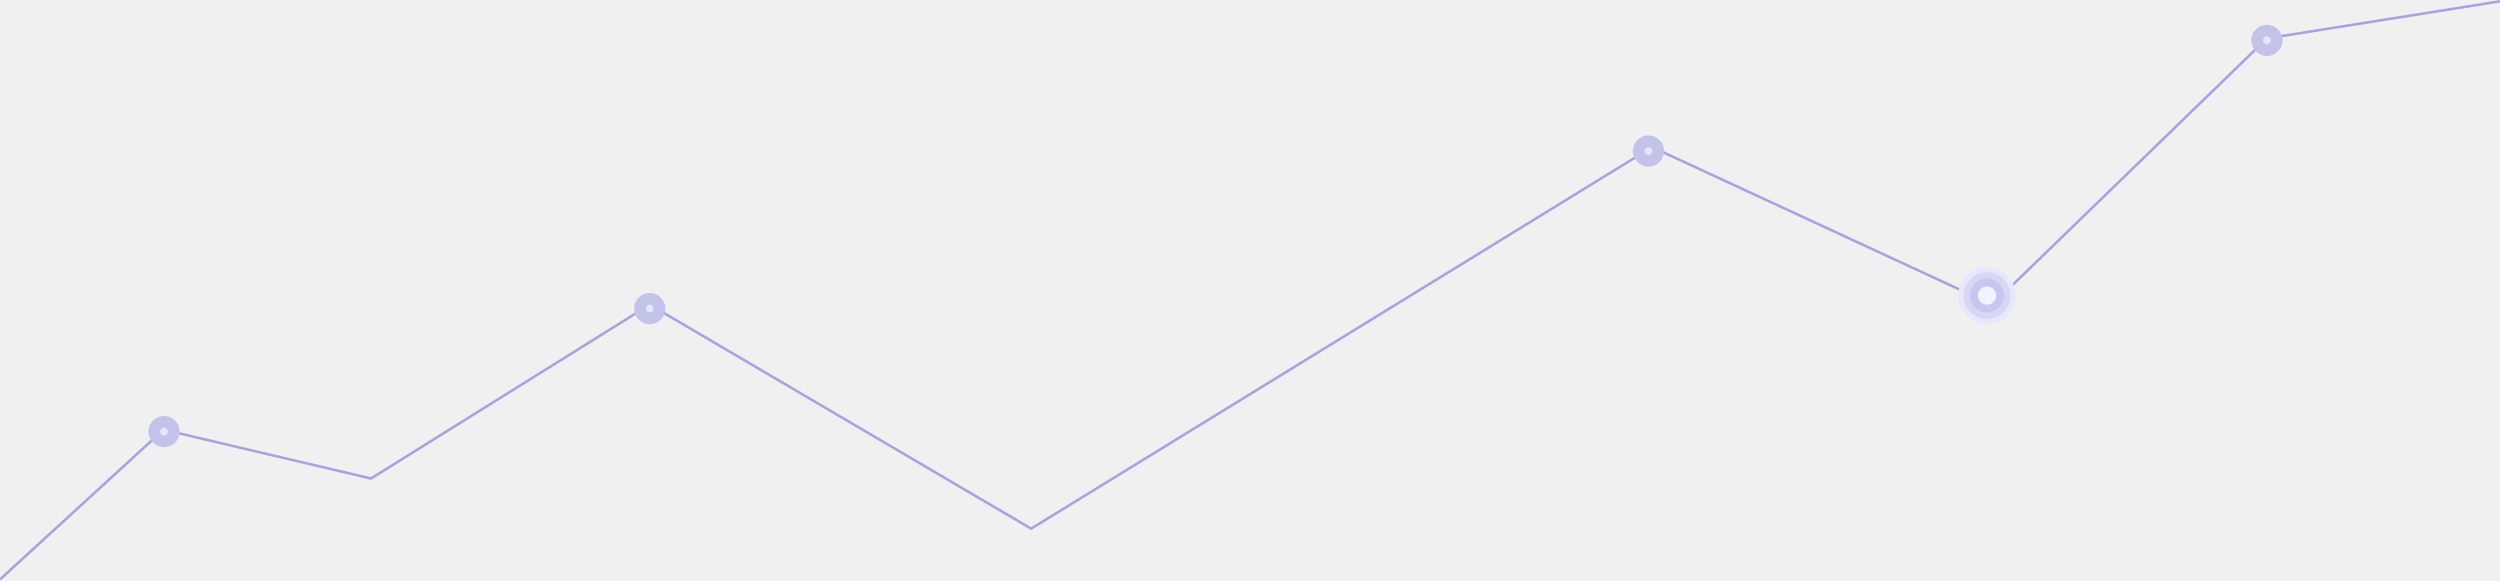
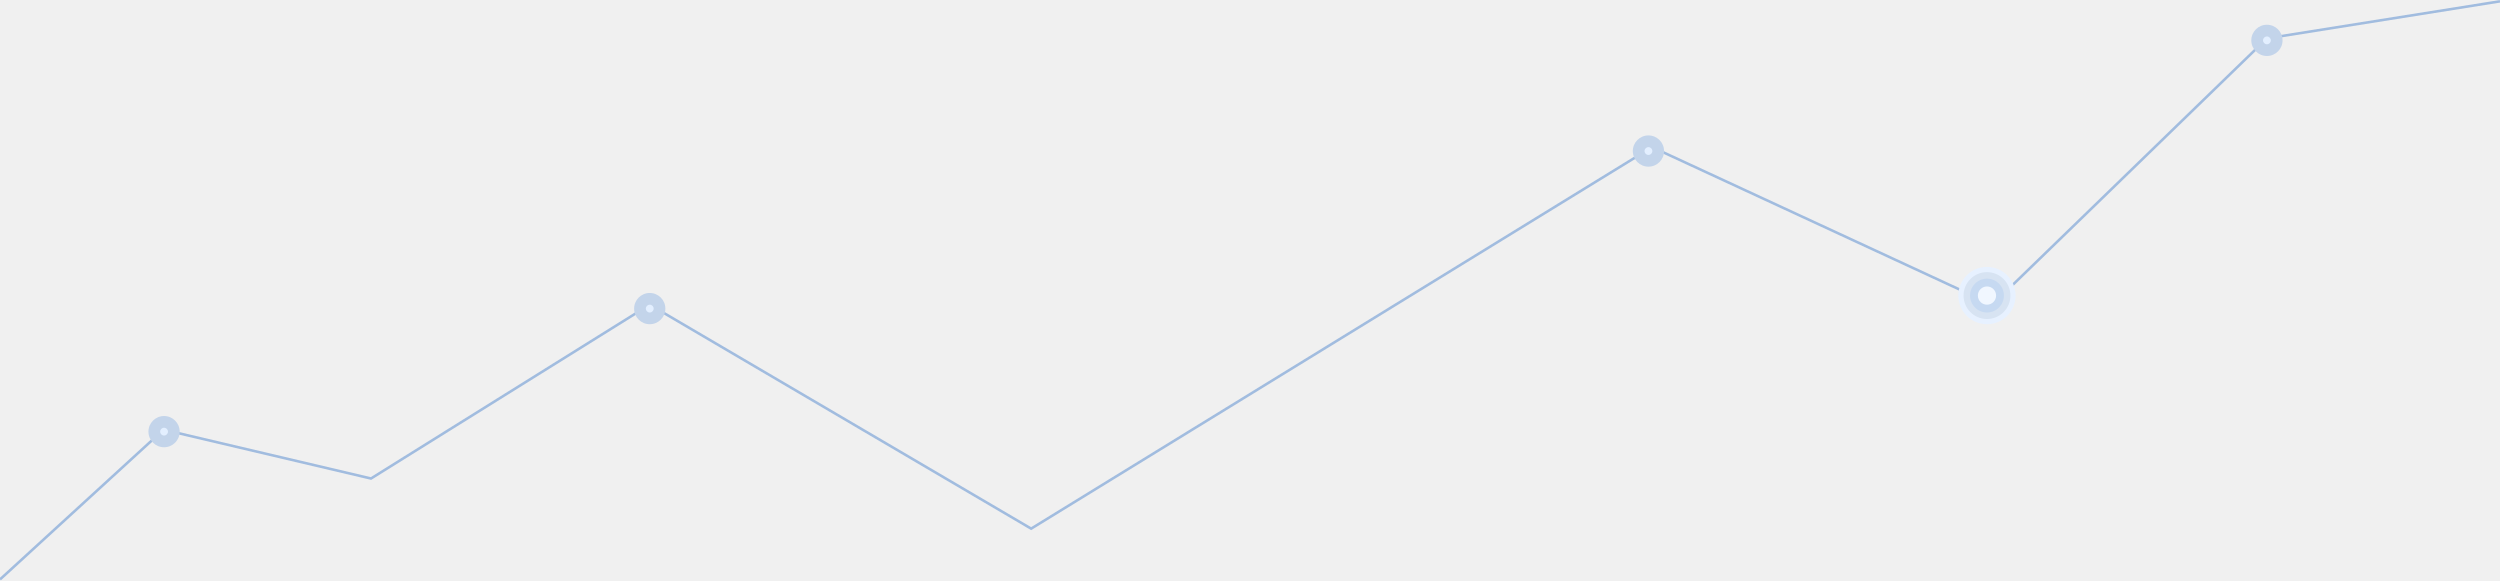
<svg xmlns="http://www.w3.org/2000/svg" width="1920" height="446" viewBox="0 0 1920 446" fill="none">
-   <path d="M0 445L125.622 330L284.91 367.5L498.969 234L791.918 406L1268.78 113L1530.07 234L1741 29.5L1920 1" stroke="#AAA1DF" stroke-width="2" />
-   <circle cx="126" cy="331.5" r="12" fill="#C3C3EA" />
-   <circle cx="126" cy="331.5" r="3" fill="#E3E6FF" />
-   <circle cx="499" cy="237" r="12" fill="#C3C3EA" />
-   <circle cx="499" cy="237" r="3" fill="#E3E6FF" />
-   <circle cx="1266" cy="116" r="12" fill="#C3C3EA" />
-   <circle cx="1266" cy="116" r="3" fill="#E3E6FF" />
-   <circle cx="1741" cy="31" r="12" fill="#C3C3EA" />
-   <circle cx="1741" cy="31" r="3" fill="#E3E6FF" />
-   <circle cx="1526" cy="227" r="22" fill="#E7E7FF" />
-   <circle cx="1526" cy="227" r="18" fill="#D7D7F2" />
-   <circle cx="1526" cy="227" r="13" fill="#C6C6F1" />
-   <circle cx="1526" cy="227" r="7" fill="#F1F3FF" />
+   <g clip-path="url(#clip0_10534_3897)">
+     <path d="M0 445L125.622 330L284.91 367.5L498.969 234L791.918 406L1268.78 113L1530.07 234L1741 29.5L1920 1" stroke="#A1BCDF" stroke-width="2" />
+     <path d="M126 343.5C132.627 343.5 138 338.127 138 331.5C138 324.873 132.627 319.5 126 319.5C119.373 319.5 114 324.873 114 331.5C114 338.127 119.373 343.5 126 343.5Z" fill="#C3D4EA" />
+     <path d="M126 334.5C127.657 334.5 129 333.157 129 331.5C129 329.843 127.657 328.5 126 328.5C124.343 328.5 123 329.843 123 331.5C123 333.157 124.343 334.5 126 334.5Z" fill="#E3EFFF" />
+     <path d="M499 249C505.627 249 511 243.627 511 237C511 230.373 505.627 225 499 225C492.373 225 487 230.373 487 237C487 243.627 492.373 249 499 249Z" fill="#C3D4EA" />
+     <path d="M499 240C500.657 240 502 238.657 502 237C502 235.343 500.657 234 499 234C497.343 234 496 235.343 496 237C496 238.657 497.343 240 499 240Z" fill="#E3EFFF" />
+     <path d="M1266 128C1272.63 128 1278 122.627 1278 116C1278 109.373 1272.63 104 1266 104C1259.37 104 1254 109.373 1254 116C1254 122.627 1259.37 128 1266 128Z" fill="#C3D4EA" />
+     <path d="M1266 119C1267.66 119 1269 117.657 1269 116C1269 114.343 1267.66 113 1266 113C1264.34 113 1263 114.343 1263 116C1263 117.657 1264.34 119 1266 119Z" fill="#E3EFFF" />
+     <path d="M1741 43C1747.63 43 1753 37.627 1753 31C1753 24.373 1747.63 19 1741 19C1734.37 19 1729 24.373 1729 31C1729 37.627 1734.37 43 1741 43Z" fill="#C3D4EA" />
+     <path d="M1741 34C1742.66 34 1744 32.657 1744 31C1744 29.343 1742.66 28 1741 28C1739.34 28 1738 29.343 1738 31C1738 32.657 1739.34 34 1741 34Z" fill="#E3EFFF" />
+     <path d="M1526 249C1538.15 249 1548 239.15 1548 227C1548 214.85 1538.15 205 1526 205C1513.85 205 1504 214.85 1504 227C1504 239.15 1513.85 249 1526 249Z" fill="#E7F1FF" />
+     <path d="M1526 245C1535.94 245 1544 236.941 1544 227C1544 217.059 1535.94 209 1526 209C1516.06 209 1508 217.059 1508 227C1508 236.941 1516.06 245 1526 245Z" fill="#D7E3F2" />
+     <path d="M1526 240C1533.18 240 1539 234.18 1539 227C1539 219.82 1533.18 214 1526 214C1518.82 214 1513 219.82 1513 227C1513 234.18 1518.82 240 1526 240Z" fill="#C6D9F1" />
+     <path d="M1526 234C1529.87 234 1533 230.866 1533 227C1533 223.134 1529.87 220 1526 220C1522.13 220 1519 223.134 1519 227C1519 230.866 1522.13 234 1526 234Z" fill="#F1F7FF" />
+   </g>
+   <defs>
+     <clipPath id="clip0_10534_3897">
+       <rect width="1920" height="446" fill="white" />
+     </clipPath>
+   </defs>
</svg>
